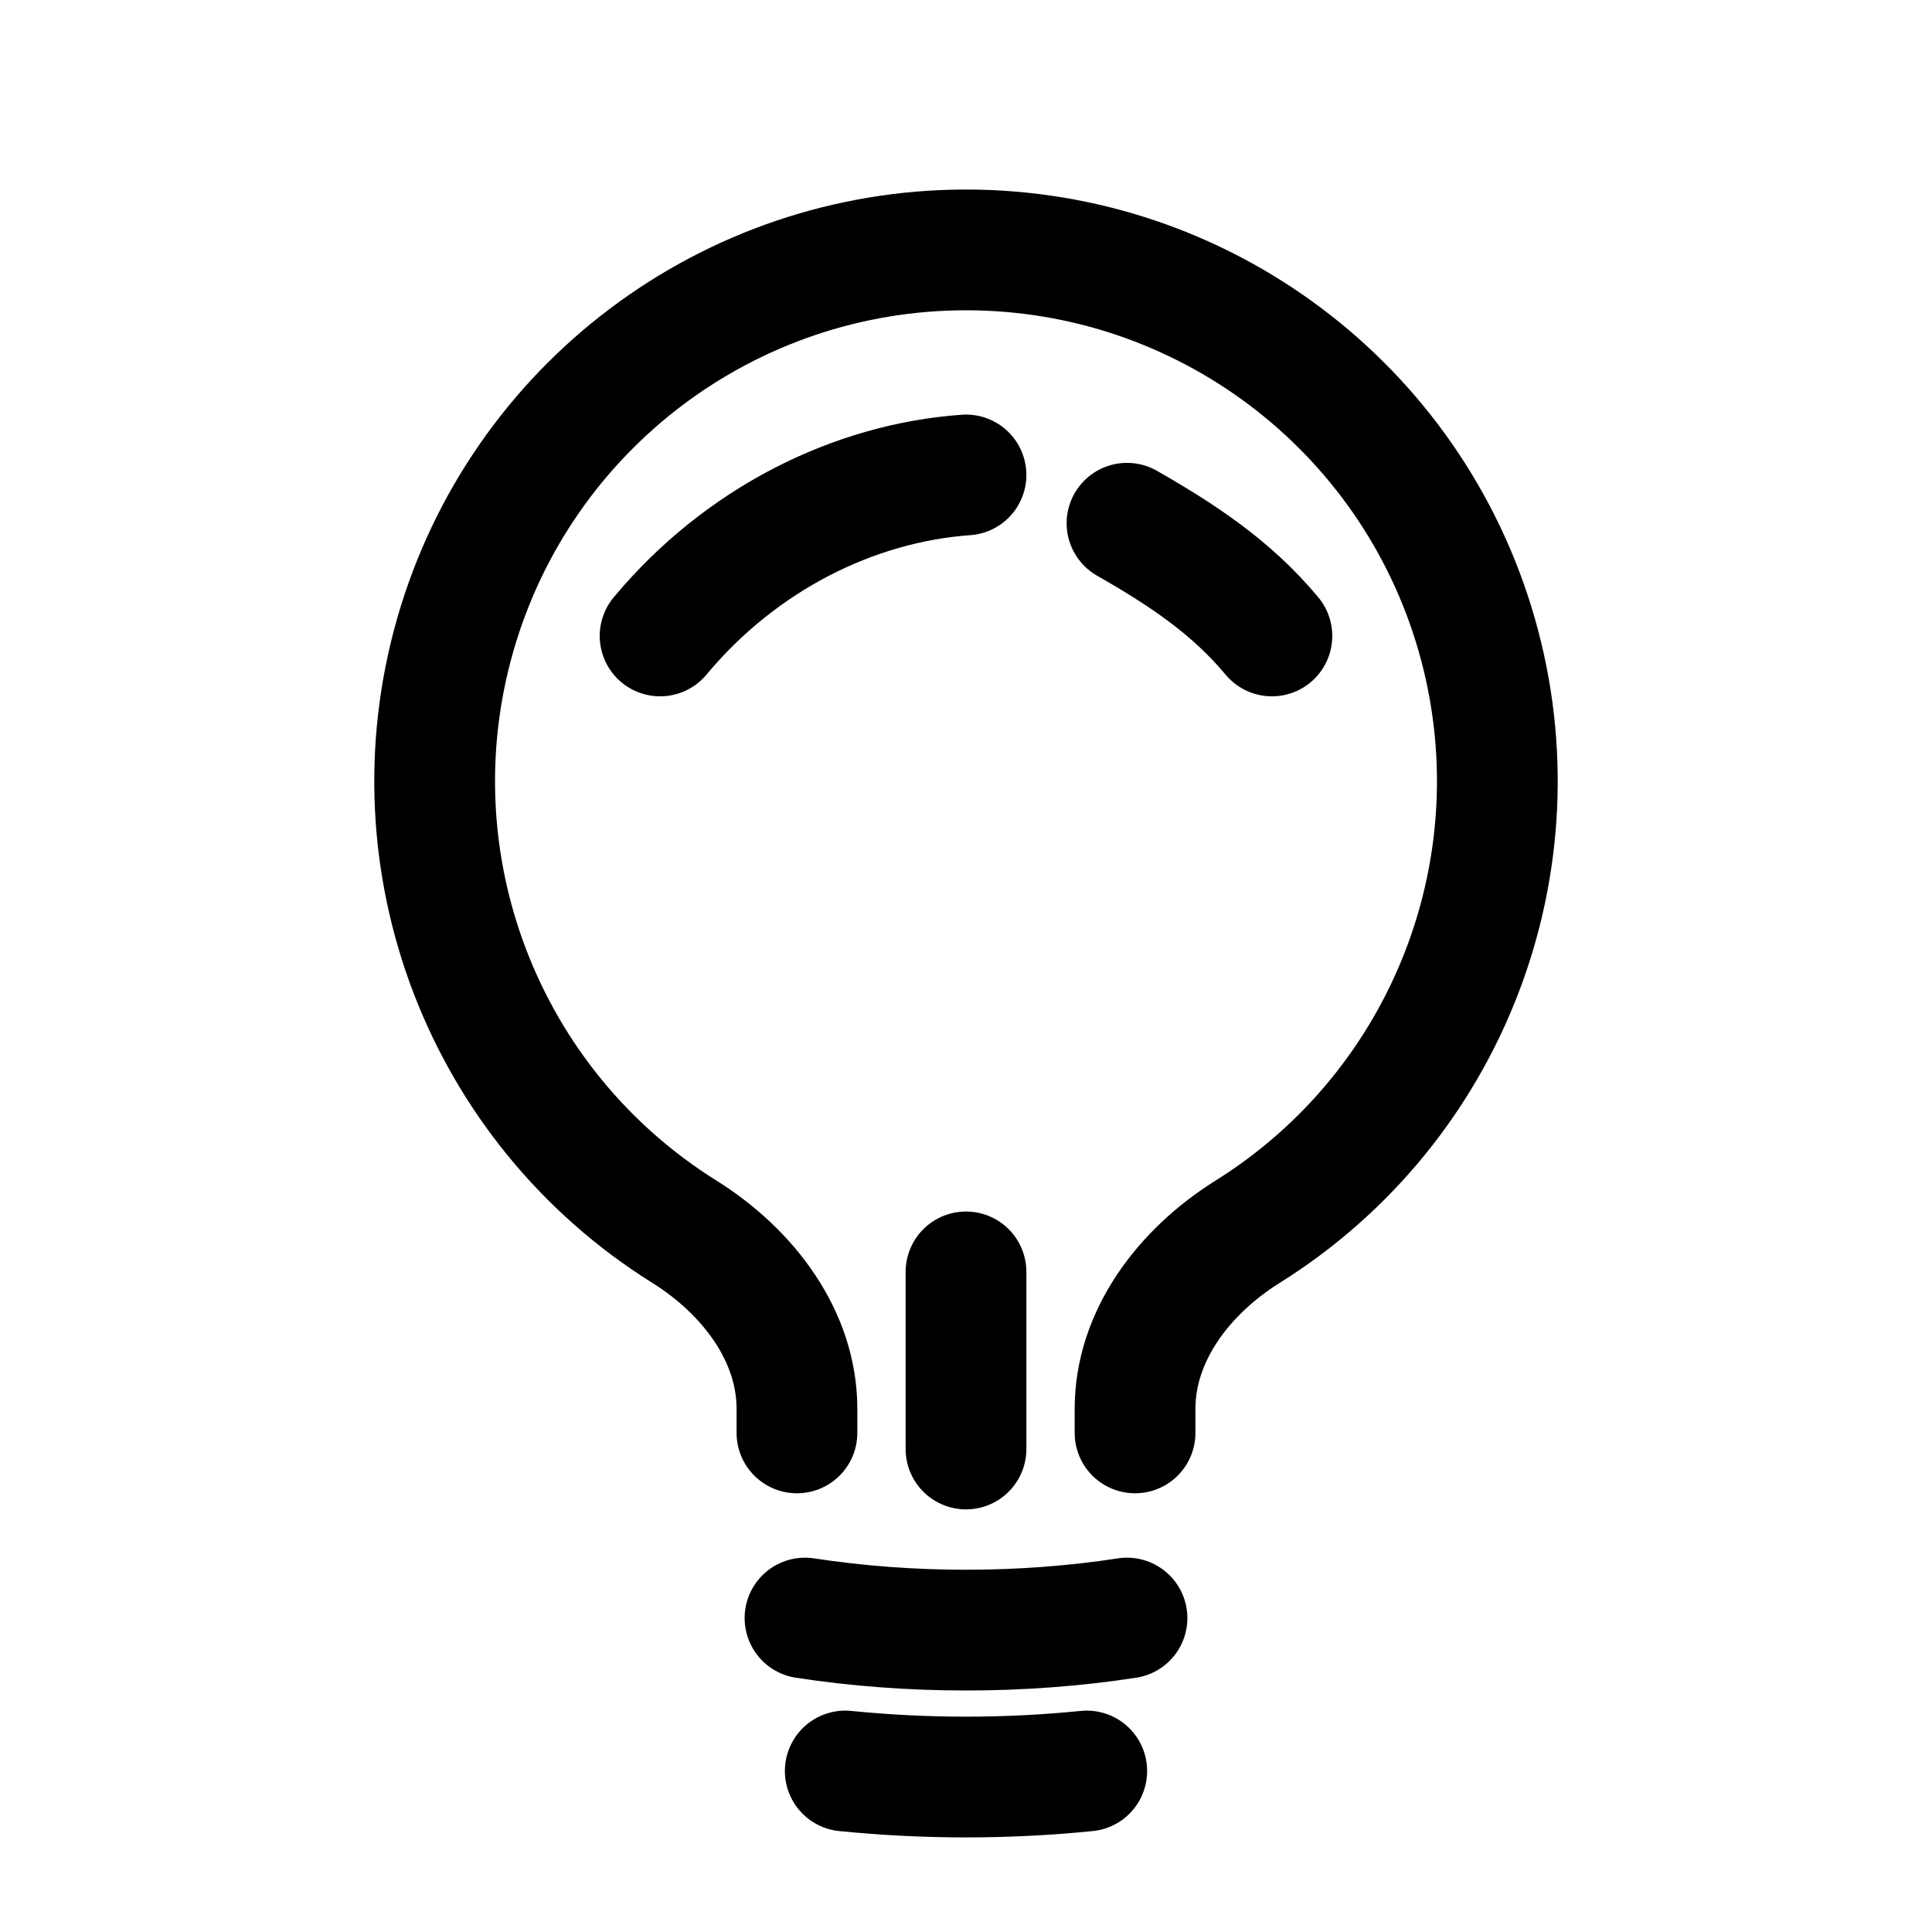
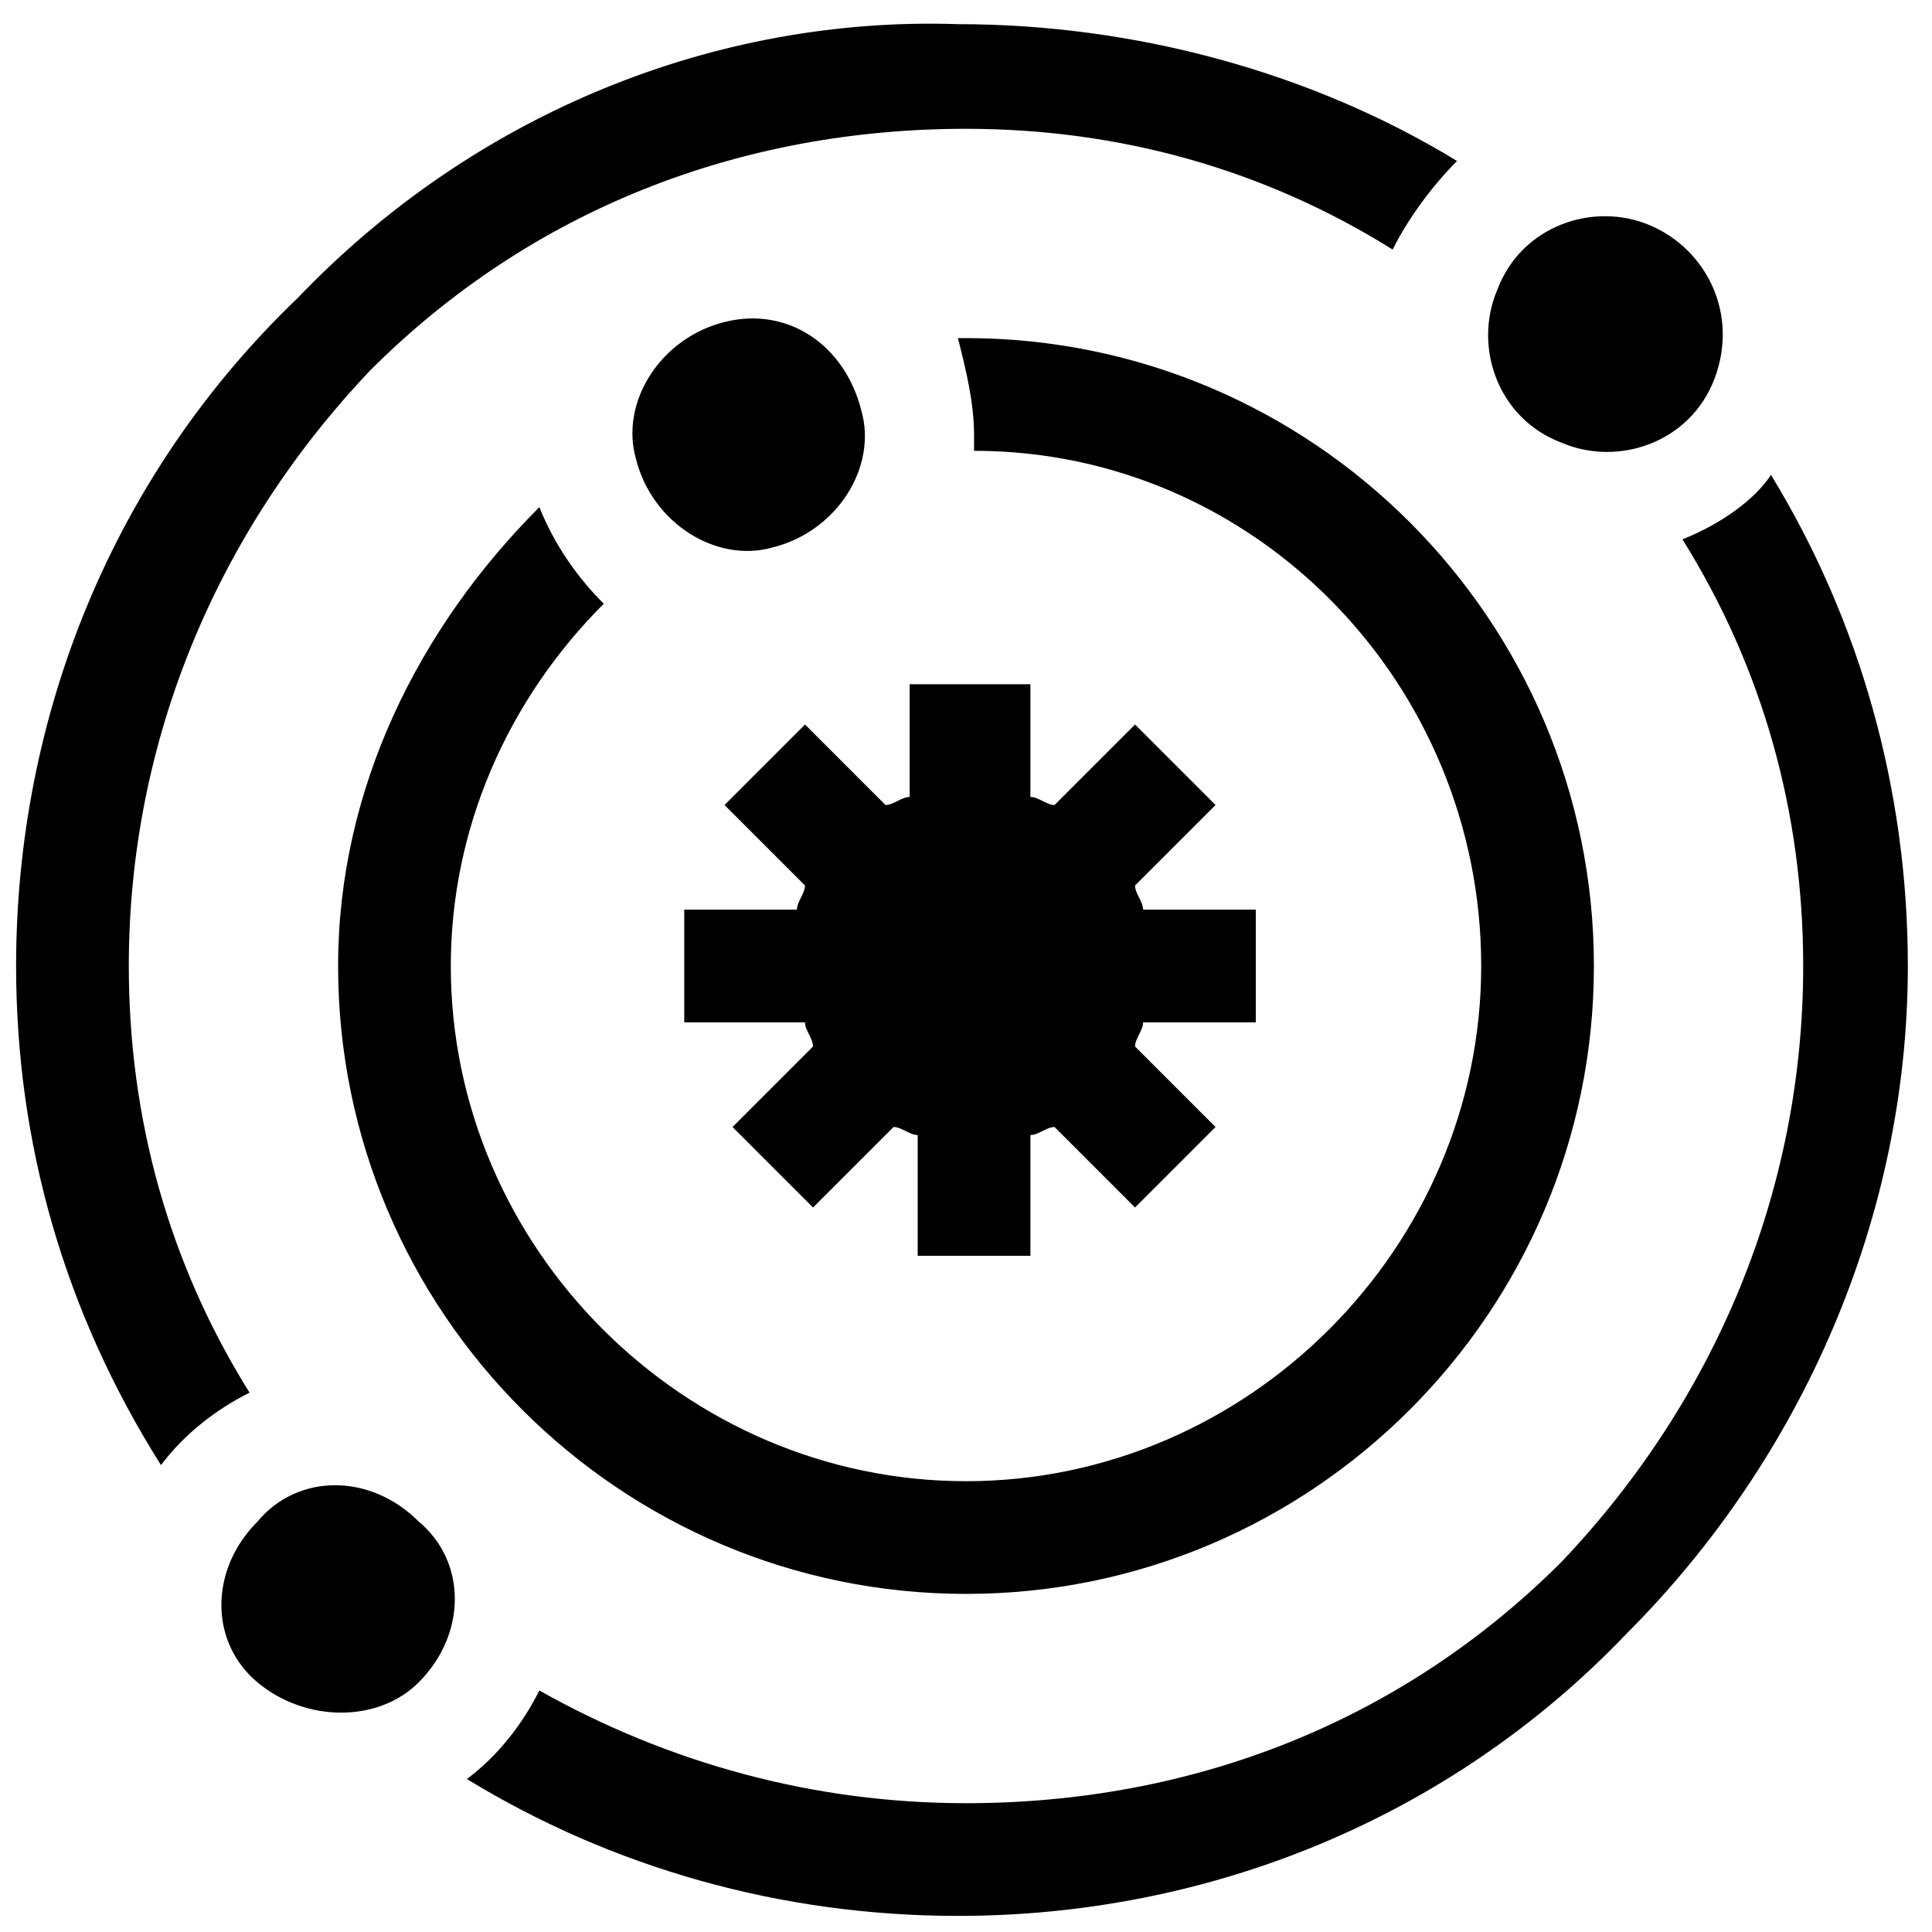
- <svg xmlns="http://www.w3.org/2000/svg" viewBox="0 0 24 24" fill="none" stroke="currentColor" stroke-linecap="round" stroke-linejoin="round" stroke-width="1.5" aria-hidden="true">
-   <path d="M12 18v-2.2" />
-   <path d="M10 20.1c1.3.2 2.7.2 4 0" />
-   <path d="M10.5 22c1 .1 2 .1 3 0" />
-   <path d="M14.1 17.8v-.3c0-.9.6-1.7 1.4-2.2A6.6 6.6 0 1 0 8.5 15.3c.8.5 1.4 1.3 1.4 2.2v.3" />
-   <path d="M8.2 7.9c1-1.2 2.4-1.9 3.8-2" />
-   <path d="M15.8 7.9c-.5-.6-1.1-1-1.8-1.4" />
+ <svg xmlns="http://www.w3.org/2000/svg" viewBox="0 0 24 24" fill="currentColor" stroke="none" stroke-width="0" aria-hidden="true">
+   <g>
+     <path class="st0" d="M12,4.2c0,0-0.1,0-0.1,0C12,4.6,12.1,5,12.1,5.4c0,0.1,0,0.2,0,0.2c3.5,0,6.3,2.9,6.3,6.4   c0,3.5-2.9,6.4-6.4,6.4c-3.5,0-6.4-2.9-6.4-6.4c0-1.7,0.7-3.3,1.9-4.5C7.2,7.2,6.9,6.8,6.7,6.3C5.2,7.8,4.2,9.8,4.2,12   c0,4.3,3.5,7.8,7.8,7.8s7.8-3.5,7.8-7.8C19.8,7.7,16.3,4.2,12,4.2z" />
+     <path class="st0" d="M5.2,20.9c0.6-0.6,0.6-1.5,0-2c-0.6-0.6-1.5-0.6-2,0c-0.6,0.6-0.6,1.5,0,2C3.8,21.4,4.7,21.4,5.2,20.9z" />
+     <path class="st0" d="M20.9,6.7c1,1.6,1.5,3.4,1.5,5.3c0,2.8-1.1,5.4-3,7.4c-2,2-4.6,3-7.4,3c-1.9,0-3.7-0.5-5.3-1.4   c-0.2,0.4-0.5,0.8-0.9,1.1c1.8,1.1,3.9,1.7,6.1,1.7c3.1,0,6.1-1.2,8.3-3.5c2.2-2.2,3.5-5.2,3.5-8.3c0-2.2-0.6-4.3-1.7-6.1   C21.8,6.2,21.4,6.5,20.9,6.7z" />
+     <path class="st0" d="M20.5,2.8c-0.7-0.3-1.6,0-1.9,0.8c-0.3,0.7,0,1.6,0.8,1.9c0.7,0.3,1.6,0,1.9-0.8S21.2,3.1,20.5,2.8z" />
+     <path class="st0" d="M11.3,8.5v1.4c-0.1,0-0.2,0.1-0.3,0.1l-1-1l-1,1l1,1c0,0.1-0.1,0.2-0.1,0.3H8.5v1.4H10c0,0.1,0.1,0.2,0.1,0.3   l-1,1l1,1l1-1c0.1,0,0.2,0.1,0.3,0.1v1.5h1.4v-1.5c0.1,0,0.2-0.1,0.3-0.1l1,1l1-1l-1-1c0-0.1,0.1-0.2,0.1-0.3h1.4v-1.4h-1.4   c0-0.1-0.1-0.2-0.1-0.3l1-1l-1-1l-1,1c-0.1,0-0.2-0.1-0.3-0.1V8.5H11.3z" />
+     <path class="st0" d="M3.7,3.7C1.4,5.9,0.2,8.9,0.2,12c0,2.2,0.6,4.3,1.8,6.2c0.3-0.4,0.7-0.7,1.1-0.9c-1-1.6-1.5-3.4-1.5-5.3   c0-2.8,1.1-5.4,3-7.4c2-2,4.6-3,7.4-3c1.9,0,3.7,0.5,5.3,1.5c0.2-0.4,0.5-0.8,0.8-1.1c-1.8-1.1-4-1.7-6.2-1.7   C8.9,0.2,5.9,1.4,3.7,3.7z" />
+     <path class="st0" d="M9,4c-0.8,0.2-1.3,1-1.1,1.7c0.2,0.8,1,1.3,1.7,1.1c0.8-0.2,1.3-1,1.1-1.7C10.5,4.3,9.8,3.8,9,4z" />
+   </g>
</svg>
